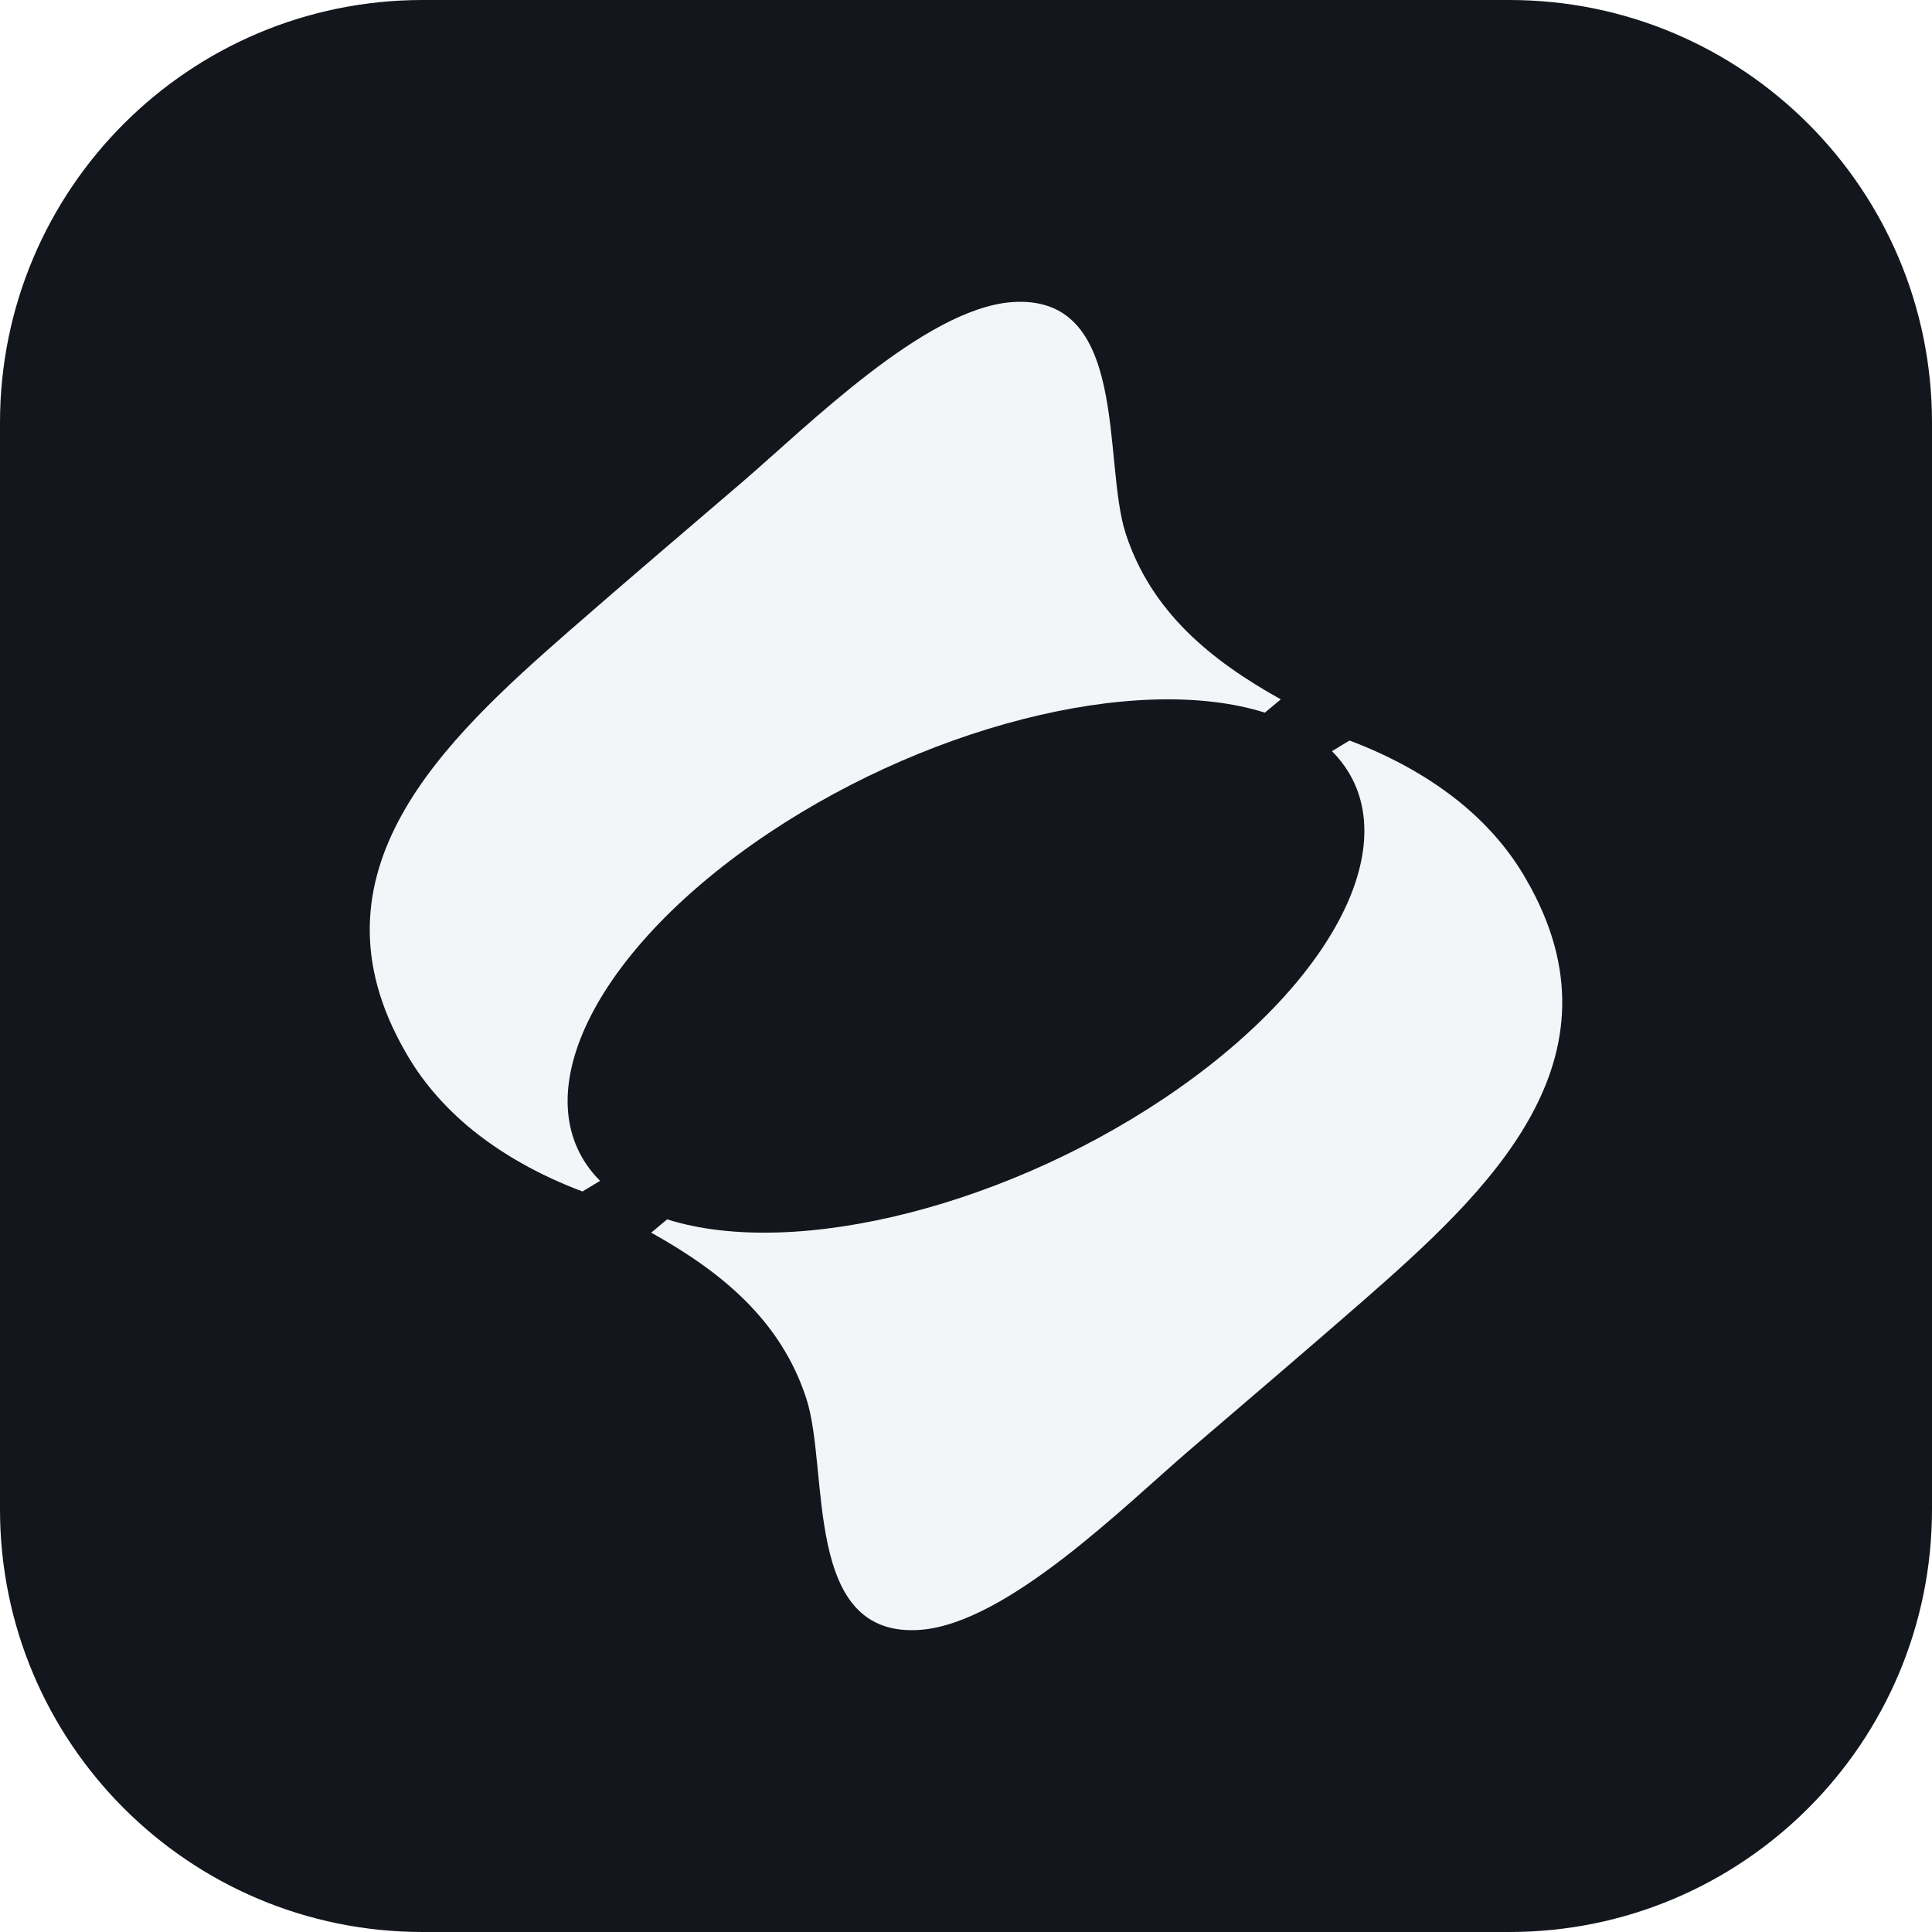
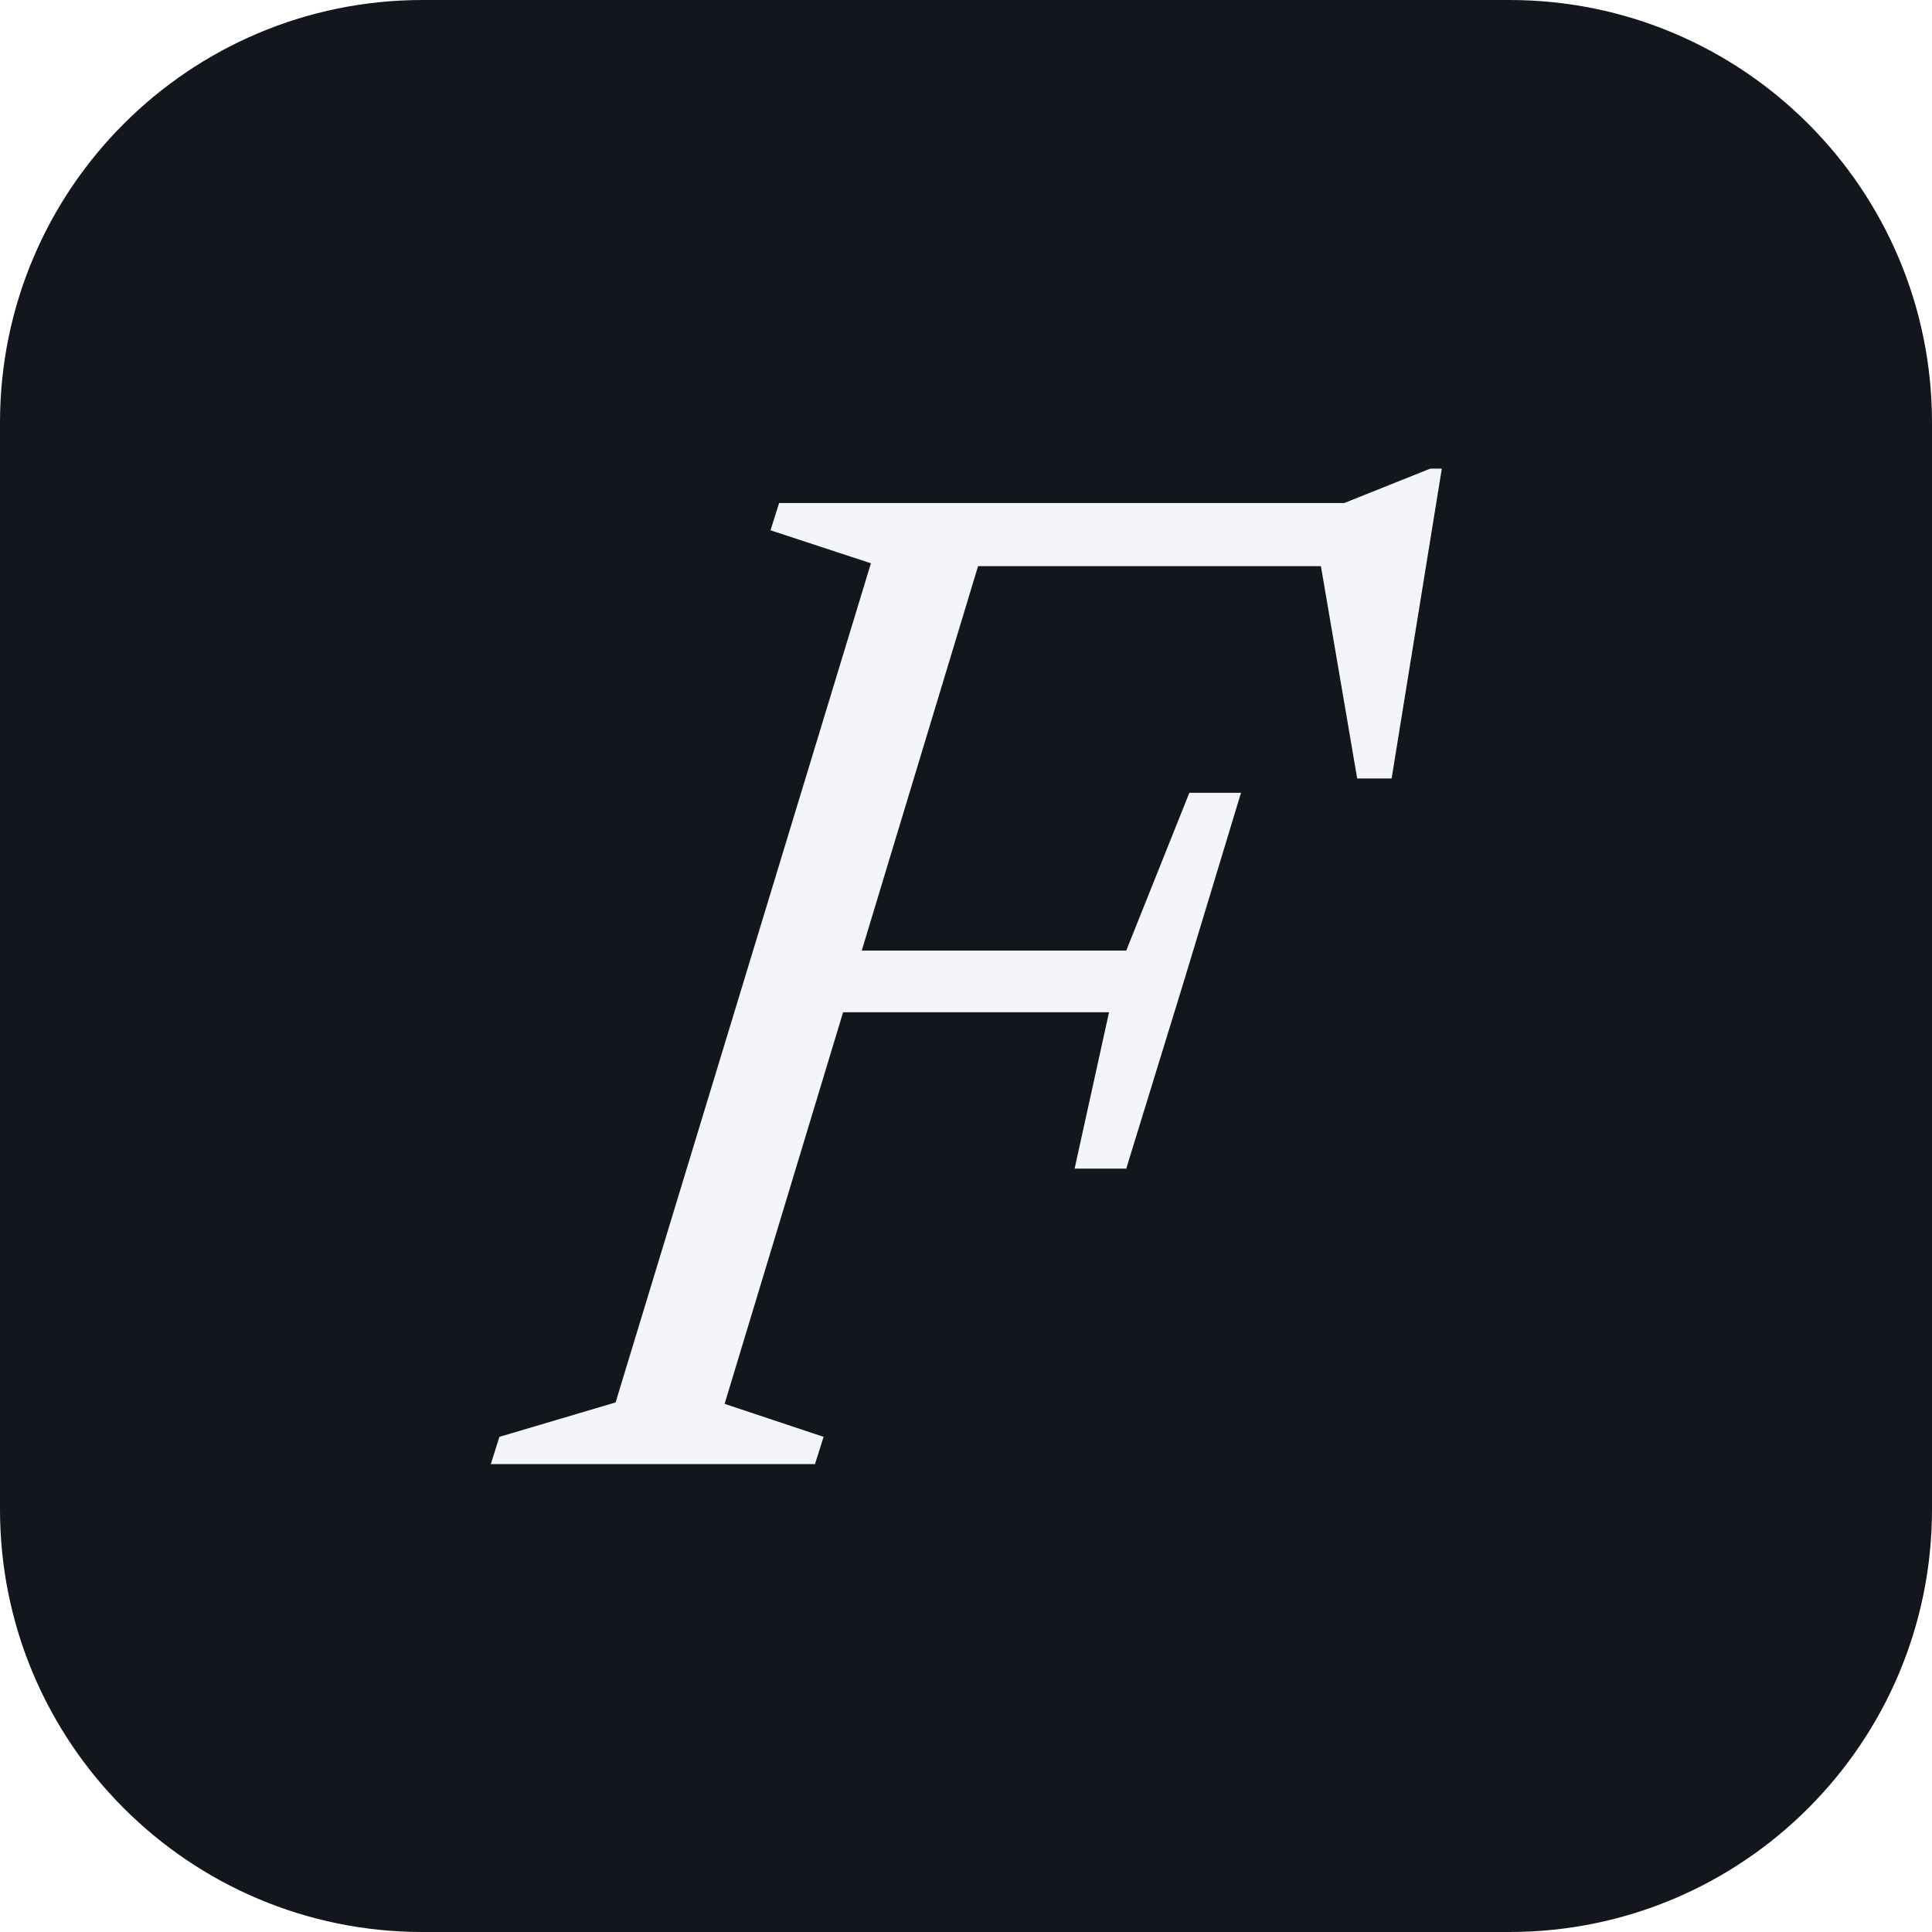
<svg xmlns="http://www.w3.org/2000/svg" viewBox="0 0 32 32">
  <rect width="32" height="32" rx="7" fill="#13161d" />
-   <g fill="#f4f5f8" transform="translate(6.1 5) scale(.55)">
-     <path d="m27 12.37.48-.4c-2.1-1.17-3.9-2.63-4.67-4.99-.71-2.18.13-7.26-3.46-6.97-2.61.22-6.11 3.72-8.08 5.41-1.74 1.49-3.49 2.98-5.22 4.49-3.76 3.29-8.05 7.27-4.93 12.68.48.85 1.12 1.59 1.86 2.22 1.02.86 2.22 1.51 3.47 1.98l.53-.32a12.93 6.43 154.6 0 1 20.02-14.1z" />
-     <path transform="rotate(180 18 20)" d="m27 12.37.48-.4c-2.1-1.17-3.9-2.63-4.67-4.99-.71-2.18.13-7.26-3.46-6.97-2.61.22-6.11 3.72-8.08 5.41-1.74 1.49-3.49 2.98-5.22 4.49-3.76 3.29-8.05 7.27-4.93 12.68.48.85 1.12 1.59 1.86 2.22 1.02.86 2.22 1.51 3.47 1.98l.53-.32a12.93 6.43 154.6 0 1 20.02-14.1z" />
+   <g fill="#f4f5f8" transform="translate(6.1 5) scale(0.55)">
+     <path id="mark" transform="matrix(.043197 0 0 .043197 4.424 35)" d="m506-468l-40 132-40 130h-36l24-109h-226l13-43h225l44-110zm105-10h-24l-27-158 20 10h-305l15-44h288l60-24h8zm-465 436l69 23-6 19h-226l6-19 81-24 178-585-70-23 6-19h152z" />
  </g>
</svg>
